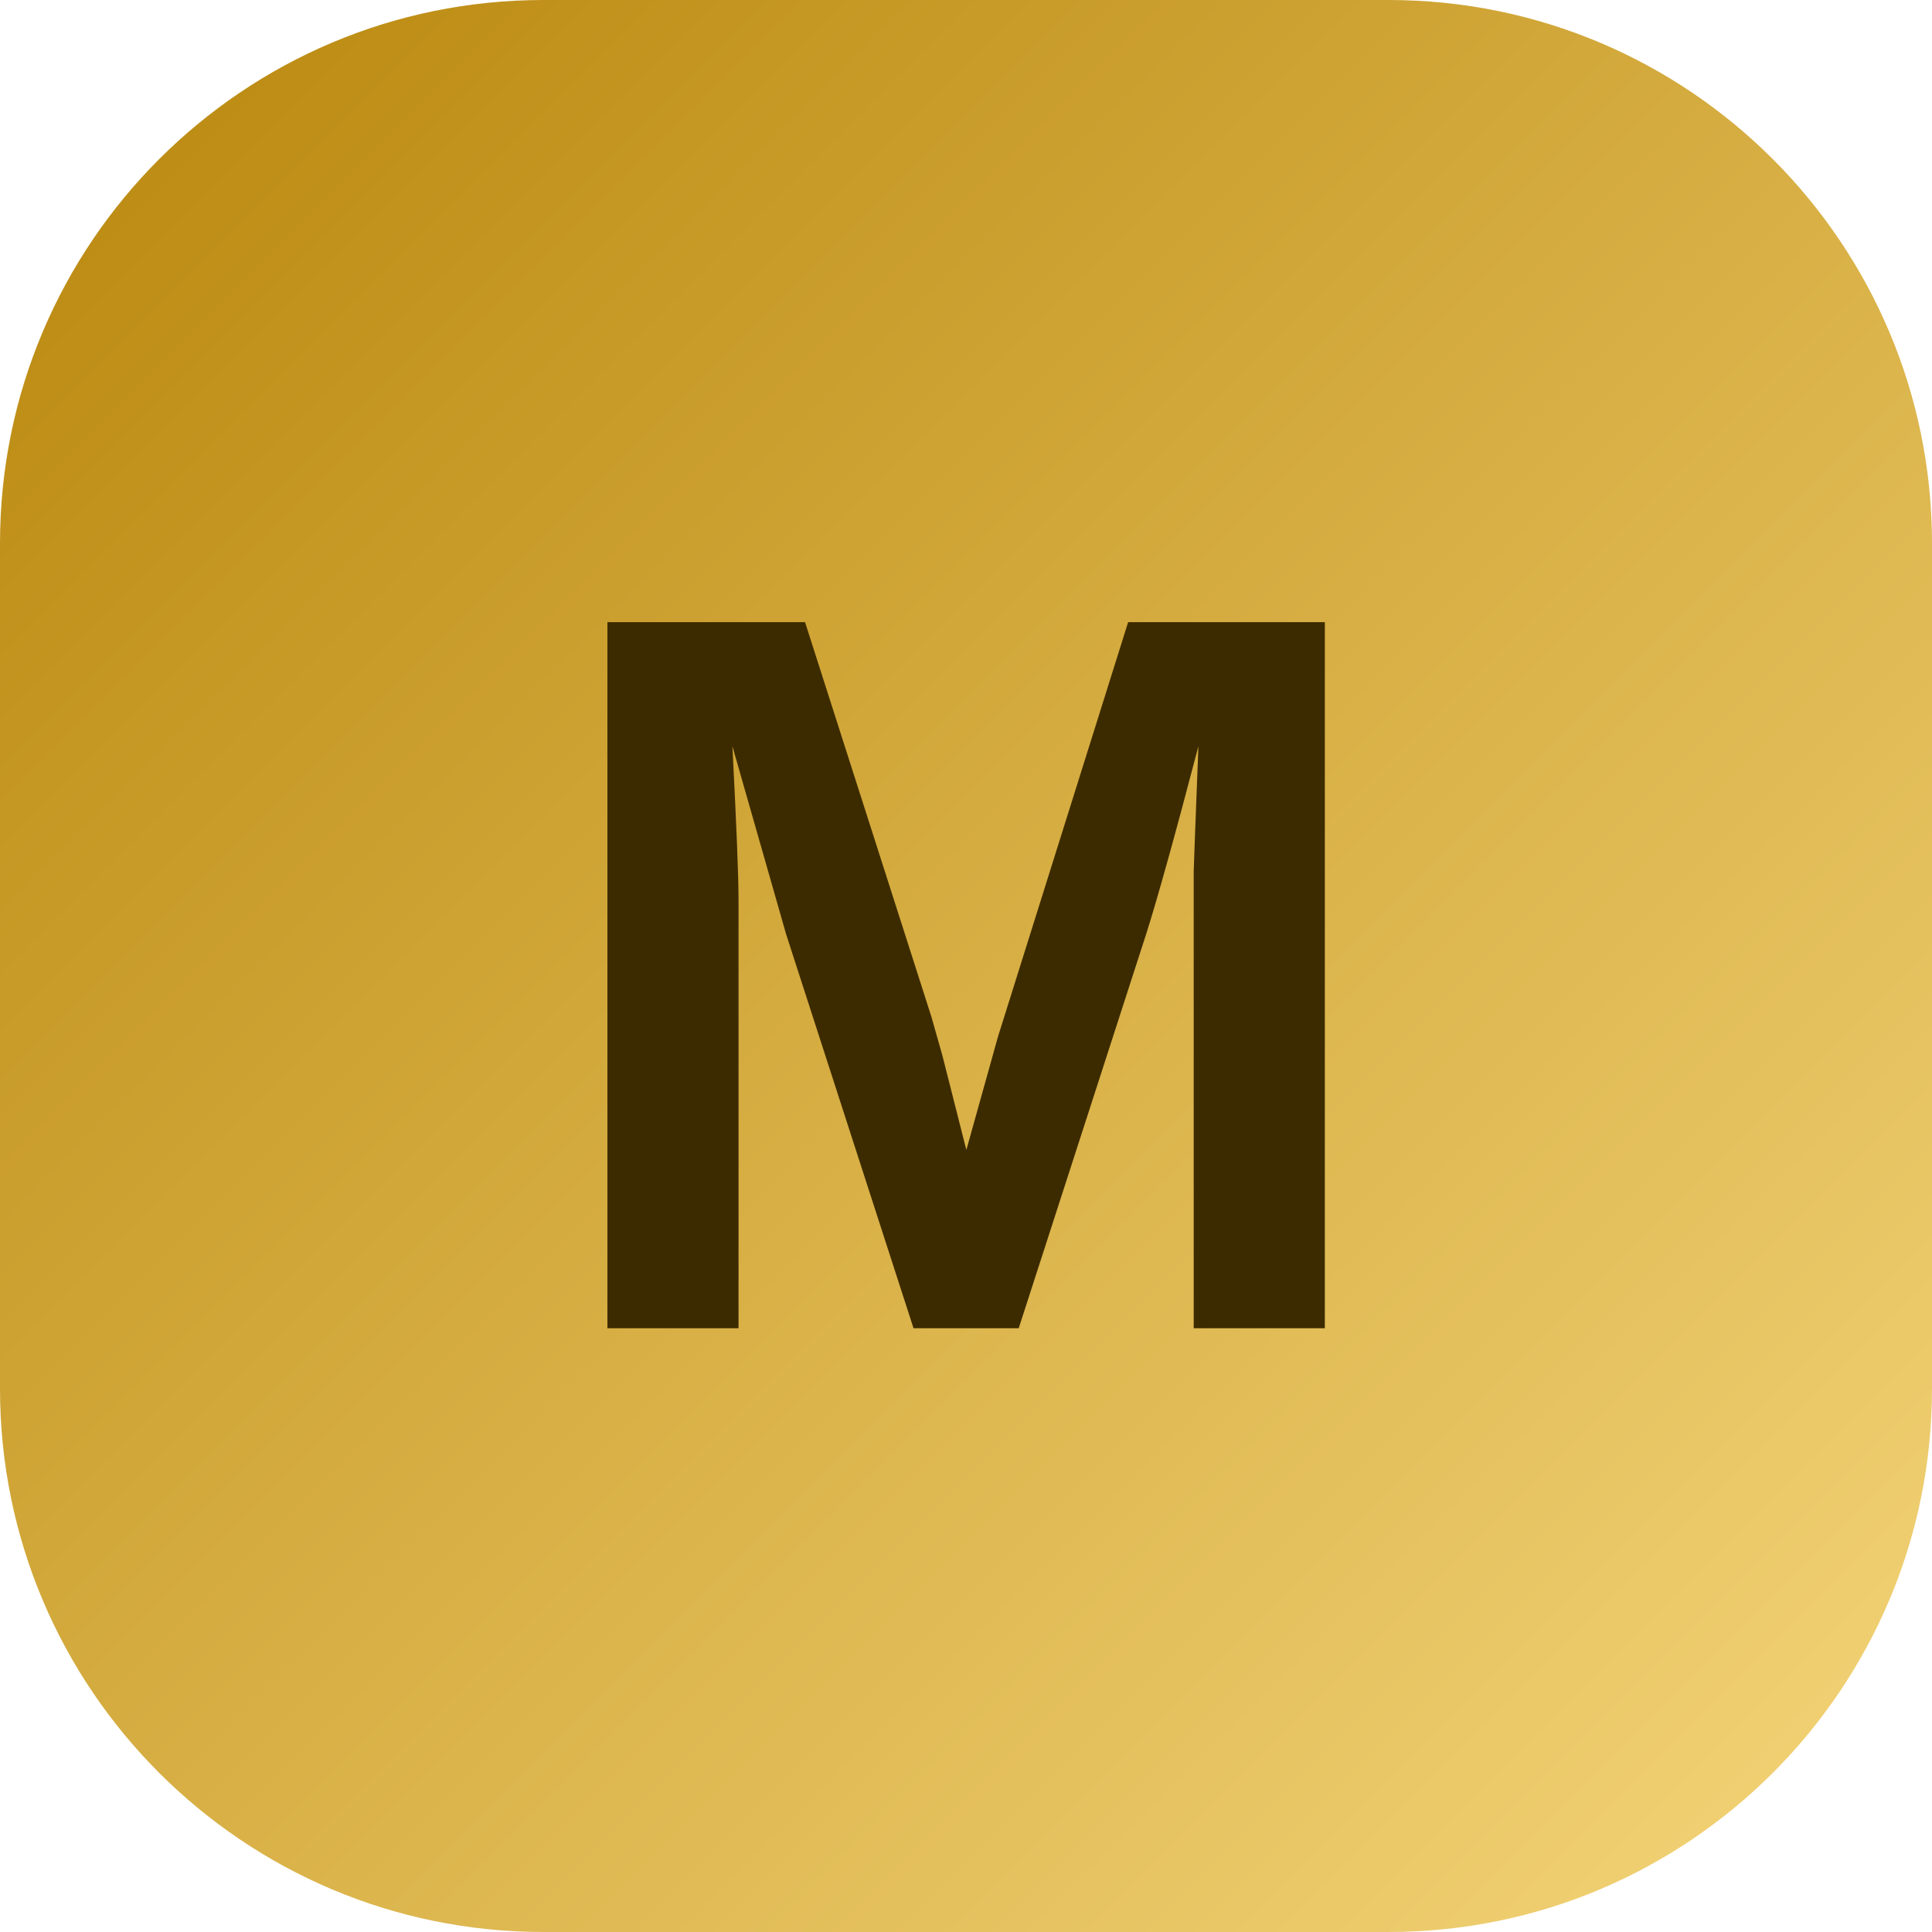
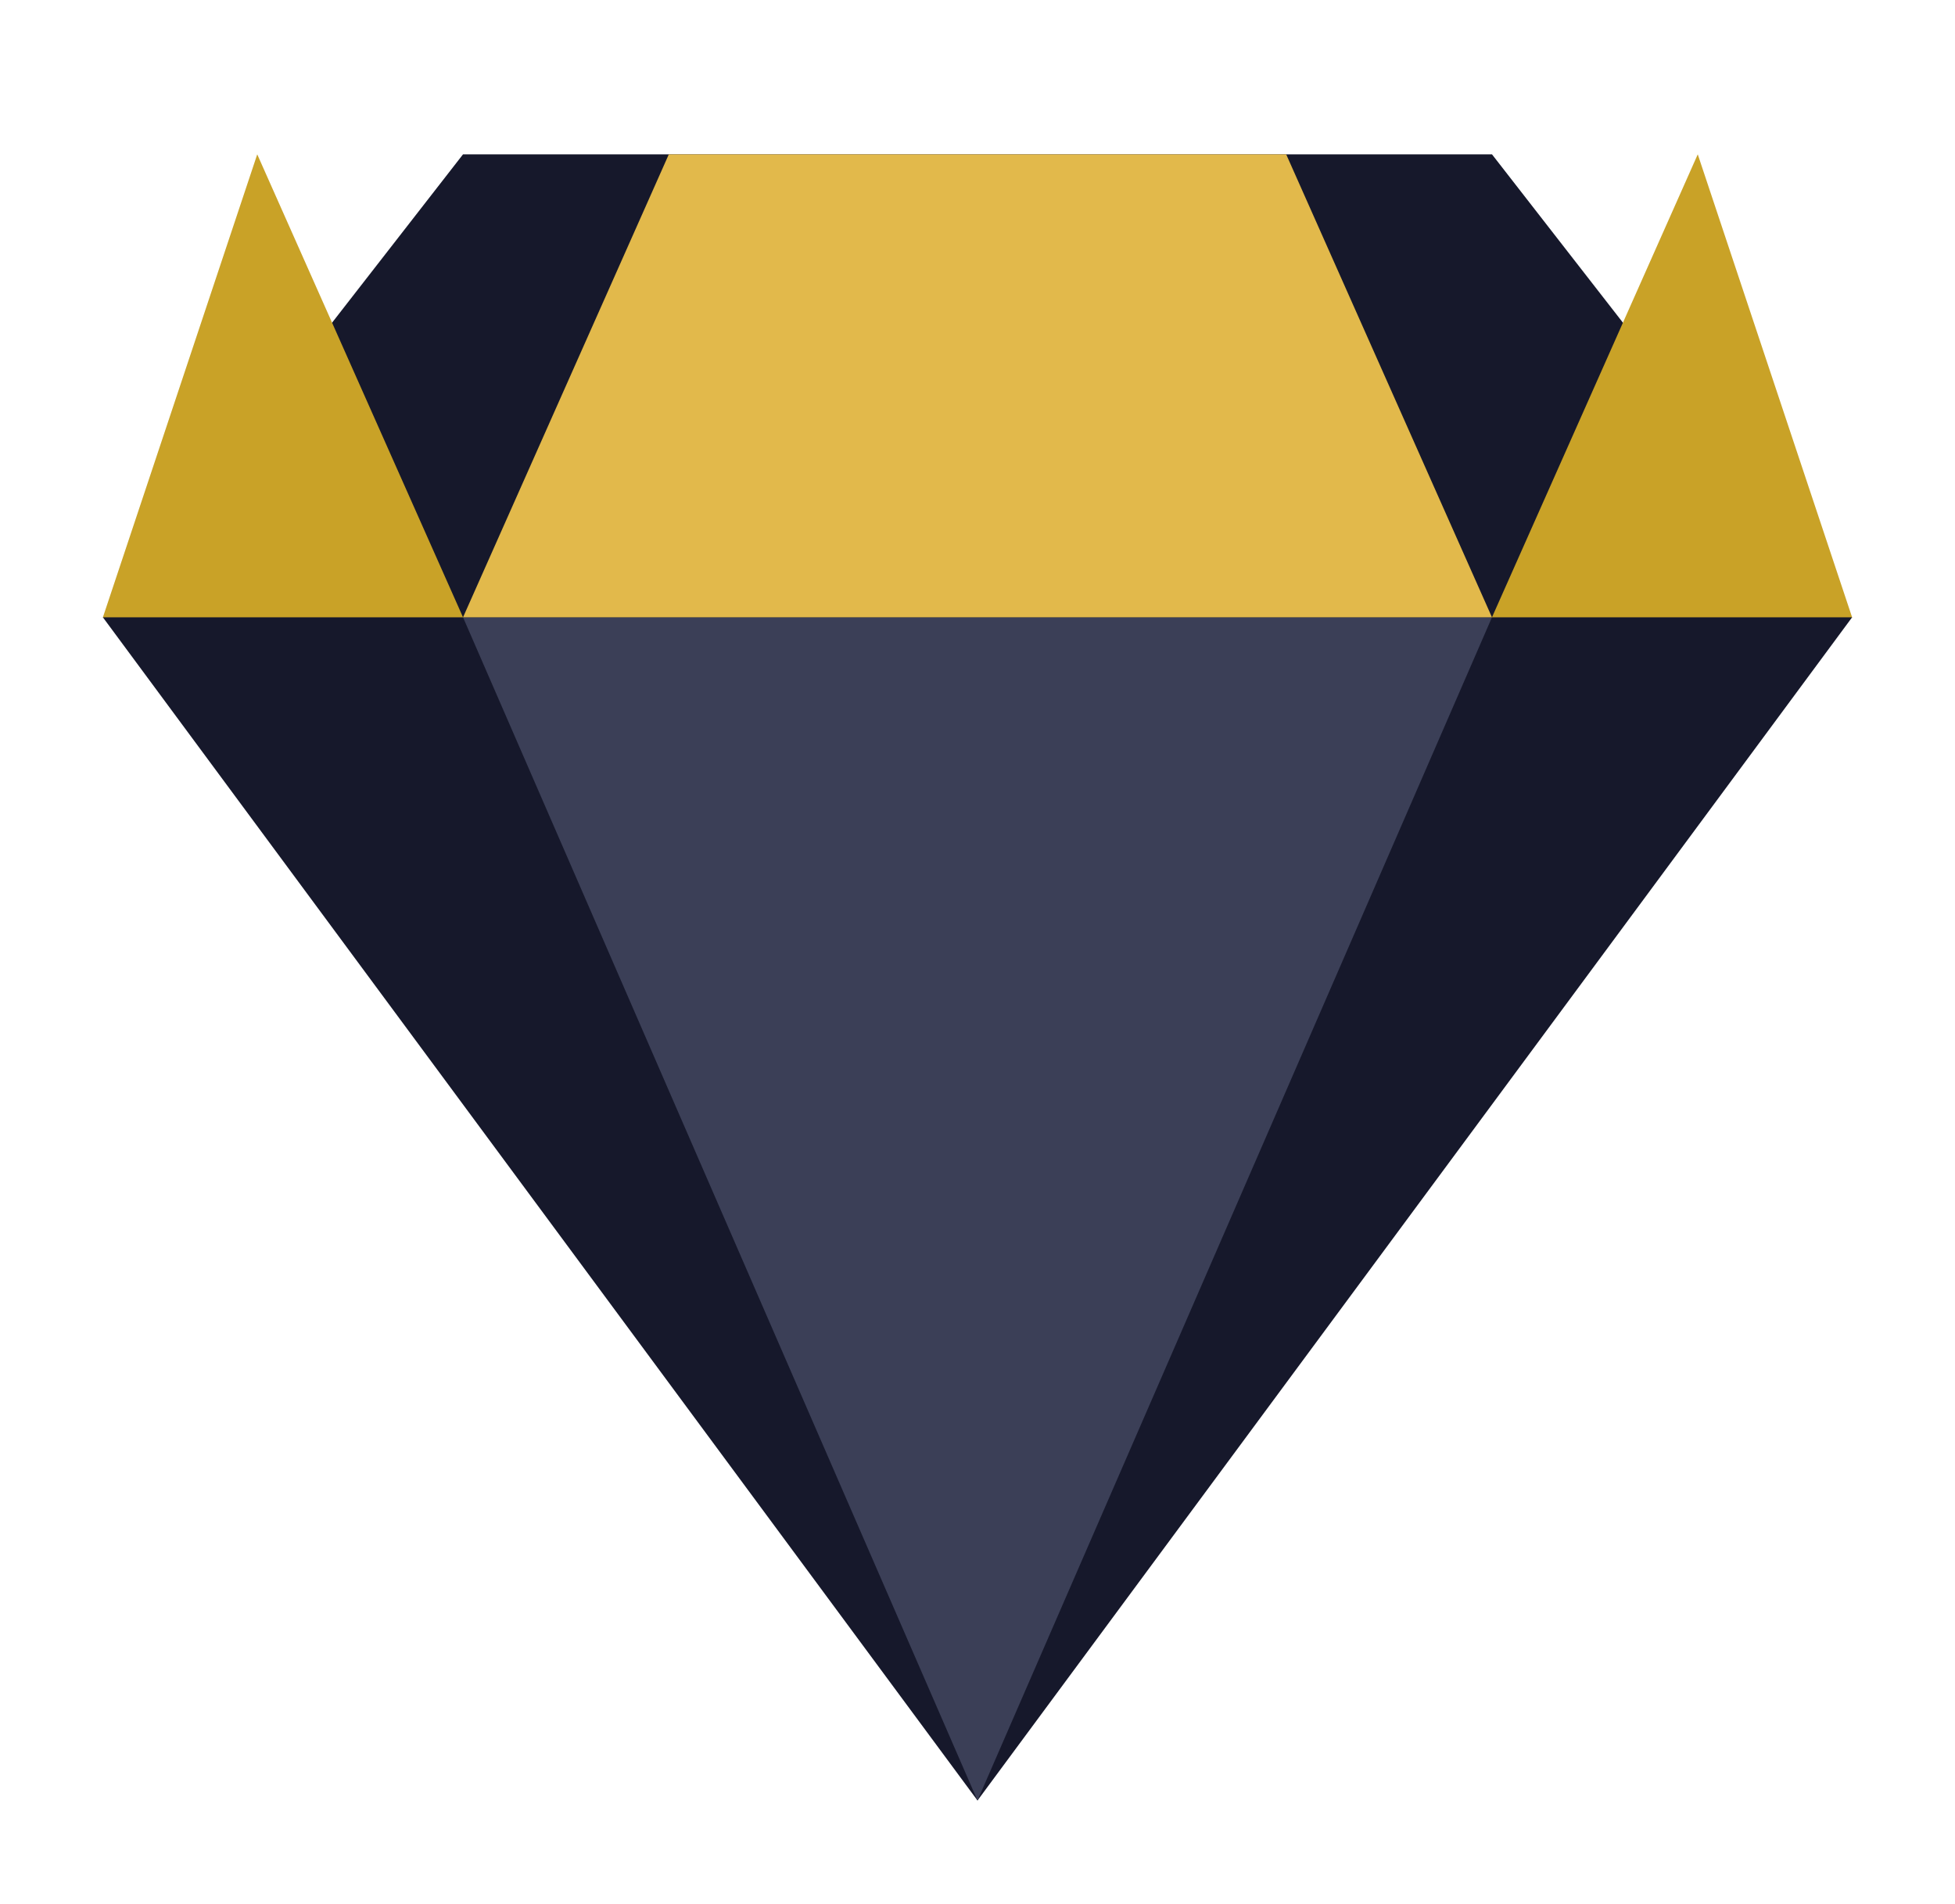
- <svg xmlns="http://www.w3.org/2000/svg" viewBox="0 0 64 64">
-   <defs>
-     <linearGradient id="g" x1="0" y1="0" x2="1" y2="1">
-       <stop offset="0%" stop-color="#B8860B" />
-       <stop offset="100%" stop-color="#F5D67B" />
-     </linearGradient>
-   </defs>
-   <rect width="64" height="64" rx="18" fill="url(#g)" />
-   <text x="32" y="44" text-anchor="middle" font-family="Manrope, Arial, sans-serif" font-weight="700" font-size="34" fill="#3D2B00">M</text>
+ <svg xmlns="http://www.w3.org/2000/svg" viewBox="5 6 38 37">
+   <style>.d{display:none}@media (prefers-color-scheme:dark){.l{display:none}.d{display:inline}}</style>
+   <g class="l">
+     <path d="M24 41 7 18l7-9h20l7 9z" fill="#16182B" />
+     <path d="M24 41 14 18h20z" fill="#3B3F57" />
+     <path d="M14 18l4-9h12l4 9z" fill="#E2B94B" />
+     <path d="M7 18h7l-4-9z" fill="#C9A227" />
+     <path d="M41 18h-7l4-9z" fill="#C9A227" />
+   </g>
+   <g class="d">
+     <path d="M24 41 7 18l7-9h20l7 9z" fill="#E9EBF1" />
+     <path d="M24 41 14 18h20z" fill="#A9ADC6" />
+     <path d="M14 18l4-9h12l4 9z" fill="#E2B94B" />
+     <path d="M7 18h7l-4-9z" fill="#C9A227" />
+     <path d="M41 18h-7l4-9z" fill="#C9A227" />
+   </g>
</svg>
